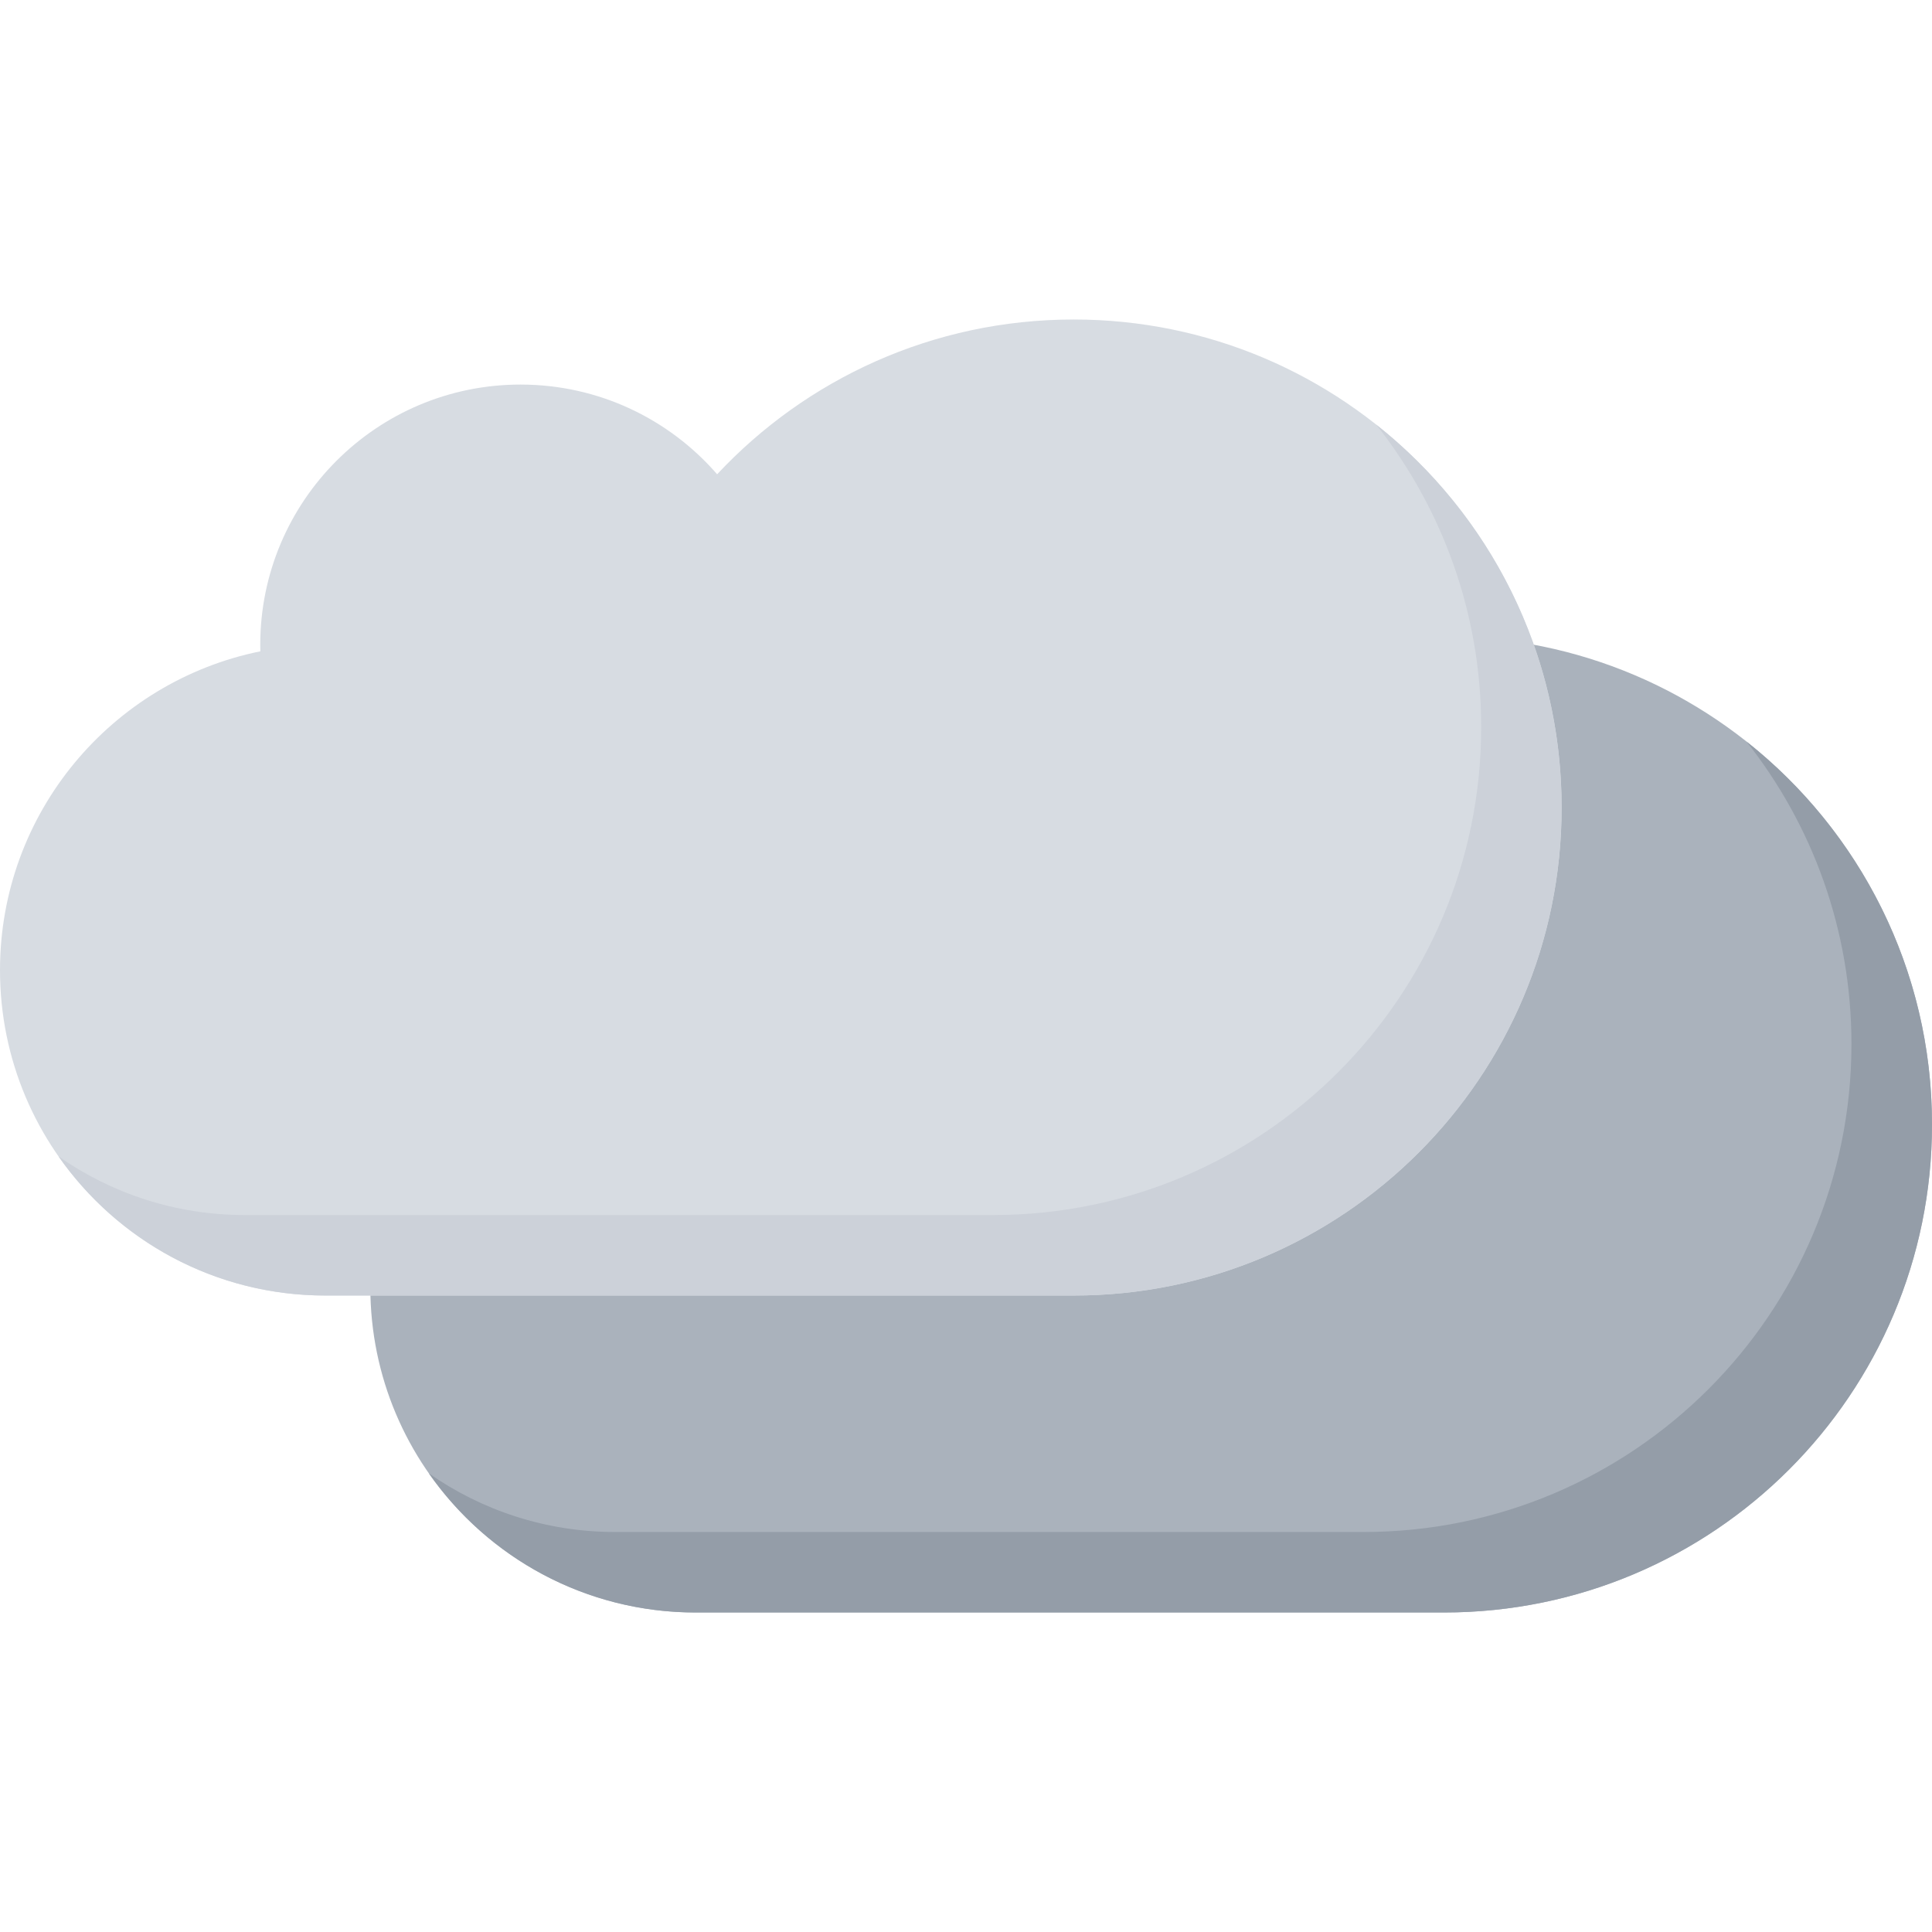
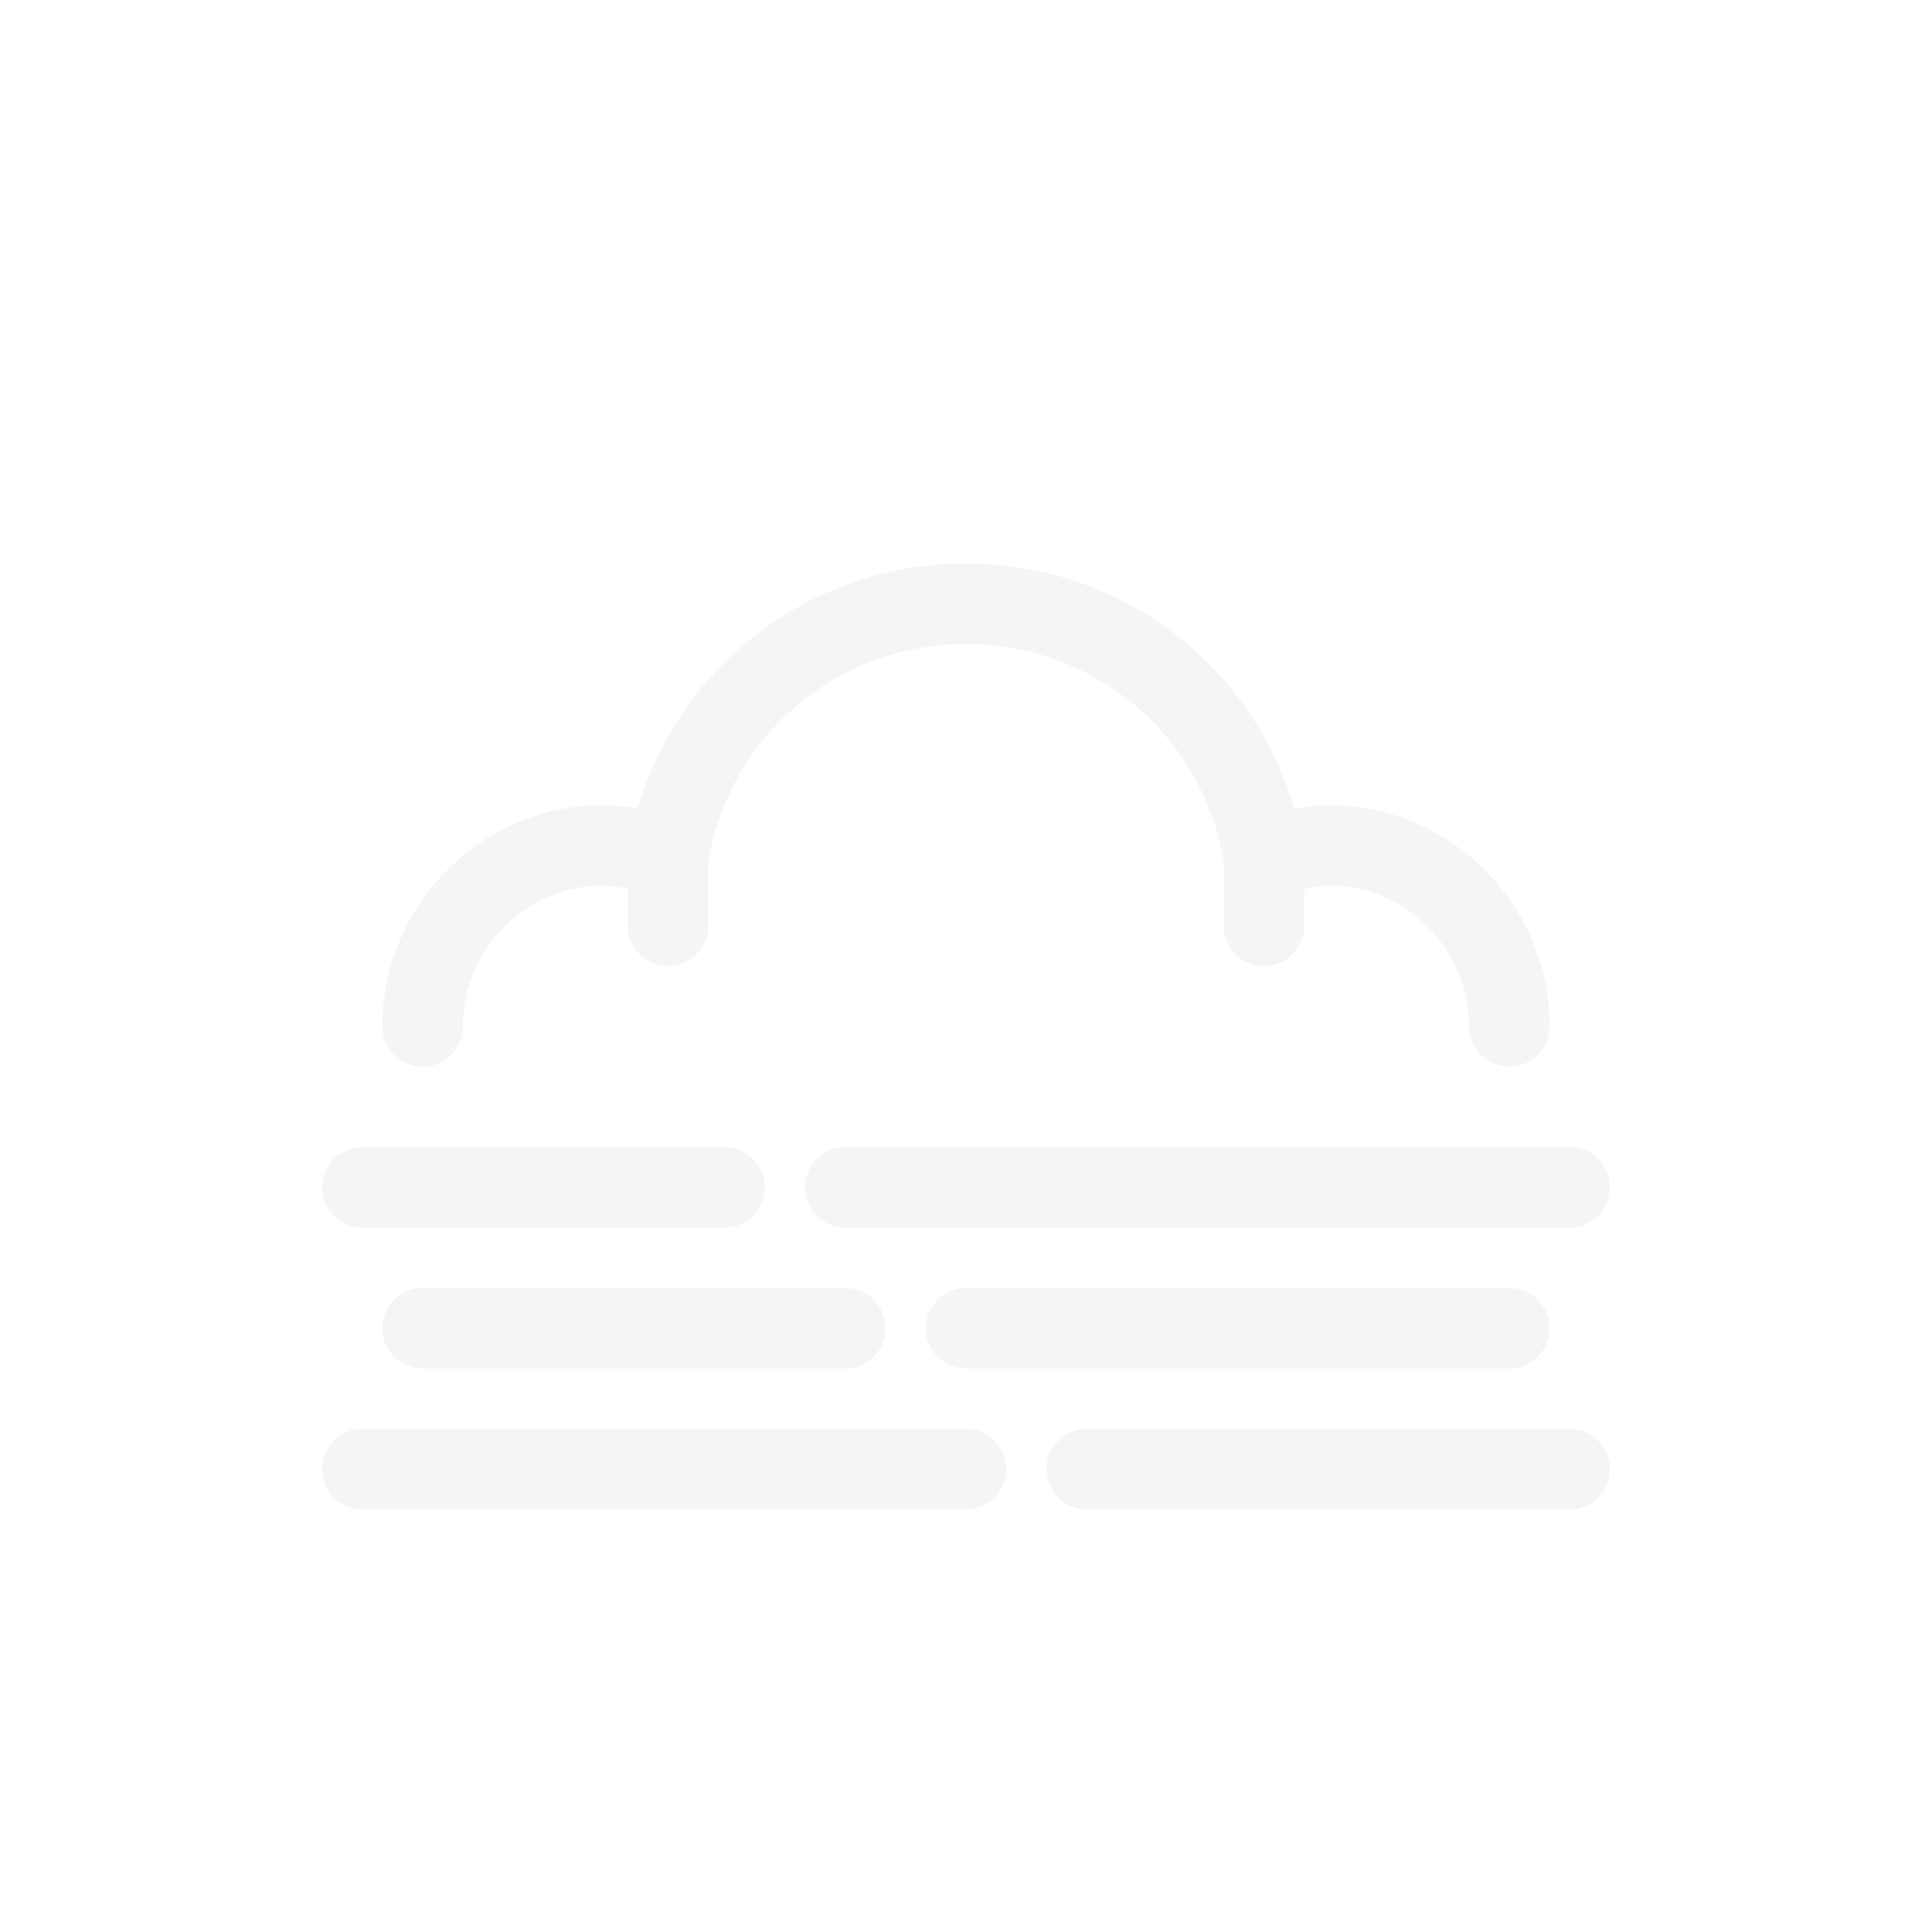
- <svg xmlns="http://www.w3.org/2000/svg" height="800px" width="800px" version="1.1" id="Layer_1" viewBox="0 0 511.985 511.985" xml:space="preserve">
-   <path style="fill:#AAB2BC;" d="M382.645,168.665c-37.28,0-70.856,15.781-94.466,41.015c-12.64-14.562-31.296-23.772-52.092-23.772  c-38.101,0-68.982,30.882-68.982,68.975c0,0.578,0.016,1.148,0.023,1.719c-39.358,7.984-68.99,42.78-68.99,84.497  c0,47.607,38.601,86.217,86.216,86.217h198.291c71.435,0,129.34-57.89,129.34-129.324  C511.985,226.562,454.08,168.665,382.645,168.665z" />
-   <path style="fill:#949DA8;" d="M462.814,196.501c17.422,22.038,27.828,49.881,27.828,80.162  c0,71.419-57.904,129.323-129.325,129.323H163.019c-18.358,0-35.374-5.75-49.357-15.531c15.585,22.281,41.437,36.859,70.692,36.859  h198.291c71.435,0,129.34-57.89,129.34-129.324C511.985,256.843,492.767,220.187,462.814,196.501z" />
-   <path style="fill:#D7DCE2;" d="M284.523,84.668c-37.288,0-70.872,15.773-94.481,41.015c-12.64-14.563-31.295-23.772-52.1-23.772  c-38.093,0-68.975,30.882-68.975,68.974c0,0.57,0.008,1.148,0.023,1.719C29.625,180.588,0,215.384,0,257.102  c0,47.608,38.601,86.216,86.217,86.216h198.306c71.42,0,129.31-57.904,129.31-129.324  C413.833,142.565,355.943,84.668,284.523,84.668z" />
-   <path style="fill:#CCD1D9;" d="M364.677,112.503c17.422,22.031,27.844,49.881,27.844,80.154c0,71.428-57.904,129.332-129.34,129.332  H64.882c-18.358,0-35.373-5.75-49.357-15.53c15.586,22.279,41.437,36.857,70.693,36.857h198.305  c71.42,0,129.31-57.904,129.31-129.324C413.833,172.845,394.614,136.19,364.677,112.503z" />
+ <svg xmlns="http://www.w3.org/2000/svg" version="1.1" width="800px" height="800px" viewBox="0 0 96 96" enable-background="new 0 0 96 96" xml:space="preserve">
+   <g id="Base" display="none">
+ </g>
+   <g id="Dibujo">
+     <g>
+       <path fill="whitesmoke" d="M21,53c1.104,0,2-0.896,2-2c0-3.859,3.141-7,7-7c0.277,0,0.723,0.068,1.193,0.162V46c0,1.104,0.896,2,2,2    c1.104,0,2-0.896,2-2v-3.219C36.266,36.528,41.629,32,48,32s11.734,4.528,12.807,10.781V46c0,1.104,0.895,2,2,2    c1.105,0,2-0.896,2-2v-1.838C65.277,44.068,65.723,44,66,44c3.859,0,7,3.141,7,7c0,1.104,0.896,2,2,2s2-0.896,2-2    c0-6.065-4.935-11-11-11c-0.507,0-1.112,0.079-1.689,0.184C62.219,33.012,55.664,28,48,28s-14.219,5.012-16.312,12.184    C31.112,40.079,30.507,40,30,40c-6.065,0-11,4.935-11,11C19,52.104,19.896,53,21,53z" />
+       <path fill="whitesmoke" d="M40,59c0,1.104,0.895,2,2,2h36c1.104,0,2-0.896,2-2s-0.896-2-2-2H42C40.895,57,40,57.896,40,59z" />
+       <path fill="whitesmoke" d="M48,64c-1.105,0-2,0.896-2,2s0.895,2,2,2h27c1.104,0,2-0.896,2-2s-0.896-2-2-2H48z" />
+       <path fill="whitesmoke" d="M78,71H54c-1.105,0-2,0.896-2,2s0.895,2,2,2h24c1.104,0,2-0.896,2-2S79.104,71,78,71z" />
+       <path fill="whitesmoke" d="M18,61h18c1.104,0,2-0.896,2-2s-0.896-2-2-2H18c-1.104,0-2,0.896-2,2S16.896,61,18,61z" />
+       <path fill="whitesmoke" d="M21,64c-1.104,0-2,0.896-2,2s0.896,2,2,2h21c1.104,0,2-0.896,2-2s-0.896-2-2-2H21z" />
+       <path fill="whitesmoke" d="M48,71H18c-1.104,0-2,0.896-2,2s0.896,2,2,2h30c1.104,0,2-0.896,2-2S49.104,71,48,71z" />
+     </g>
+   </g>
</svg>
